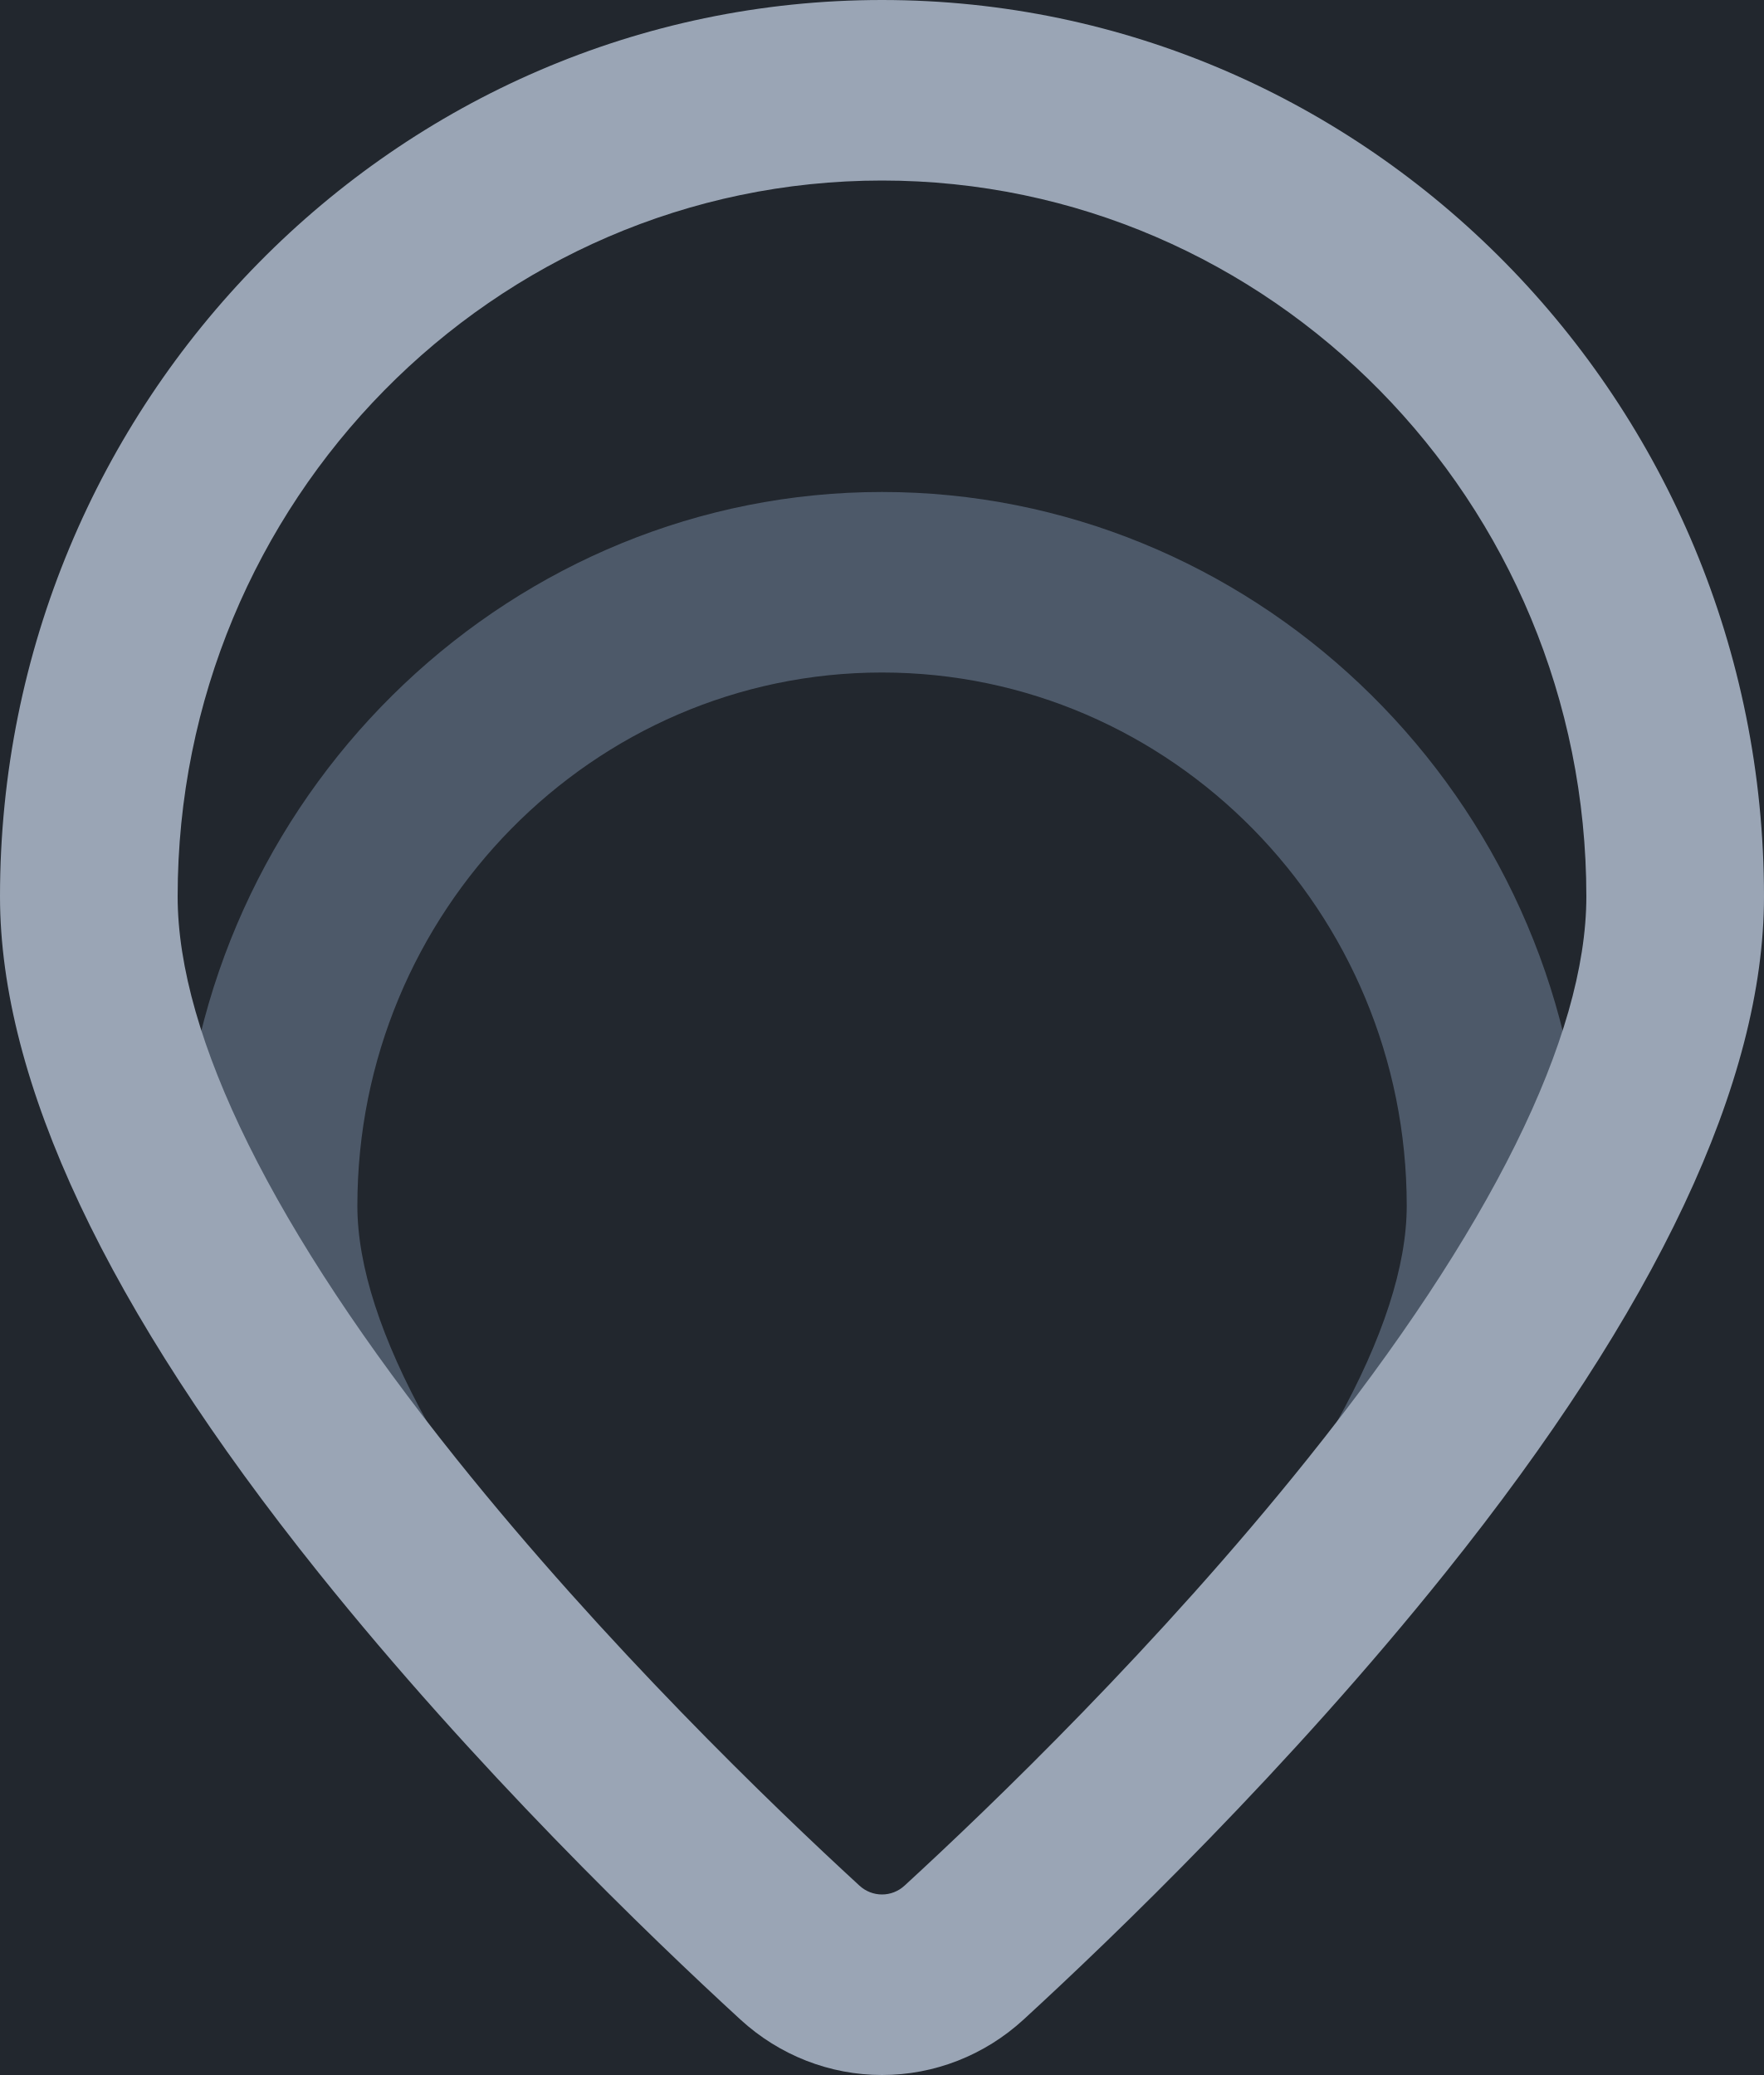
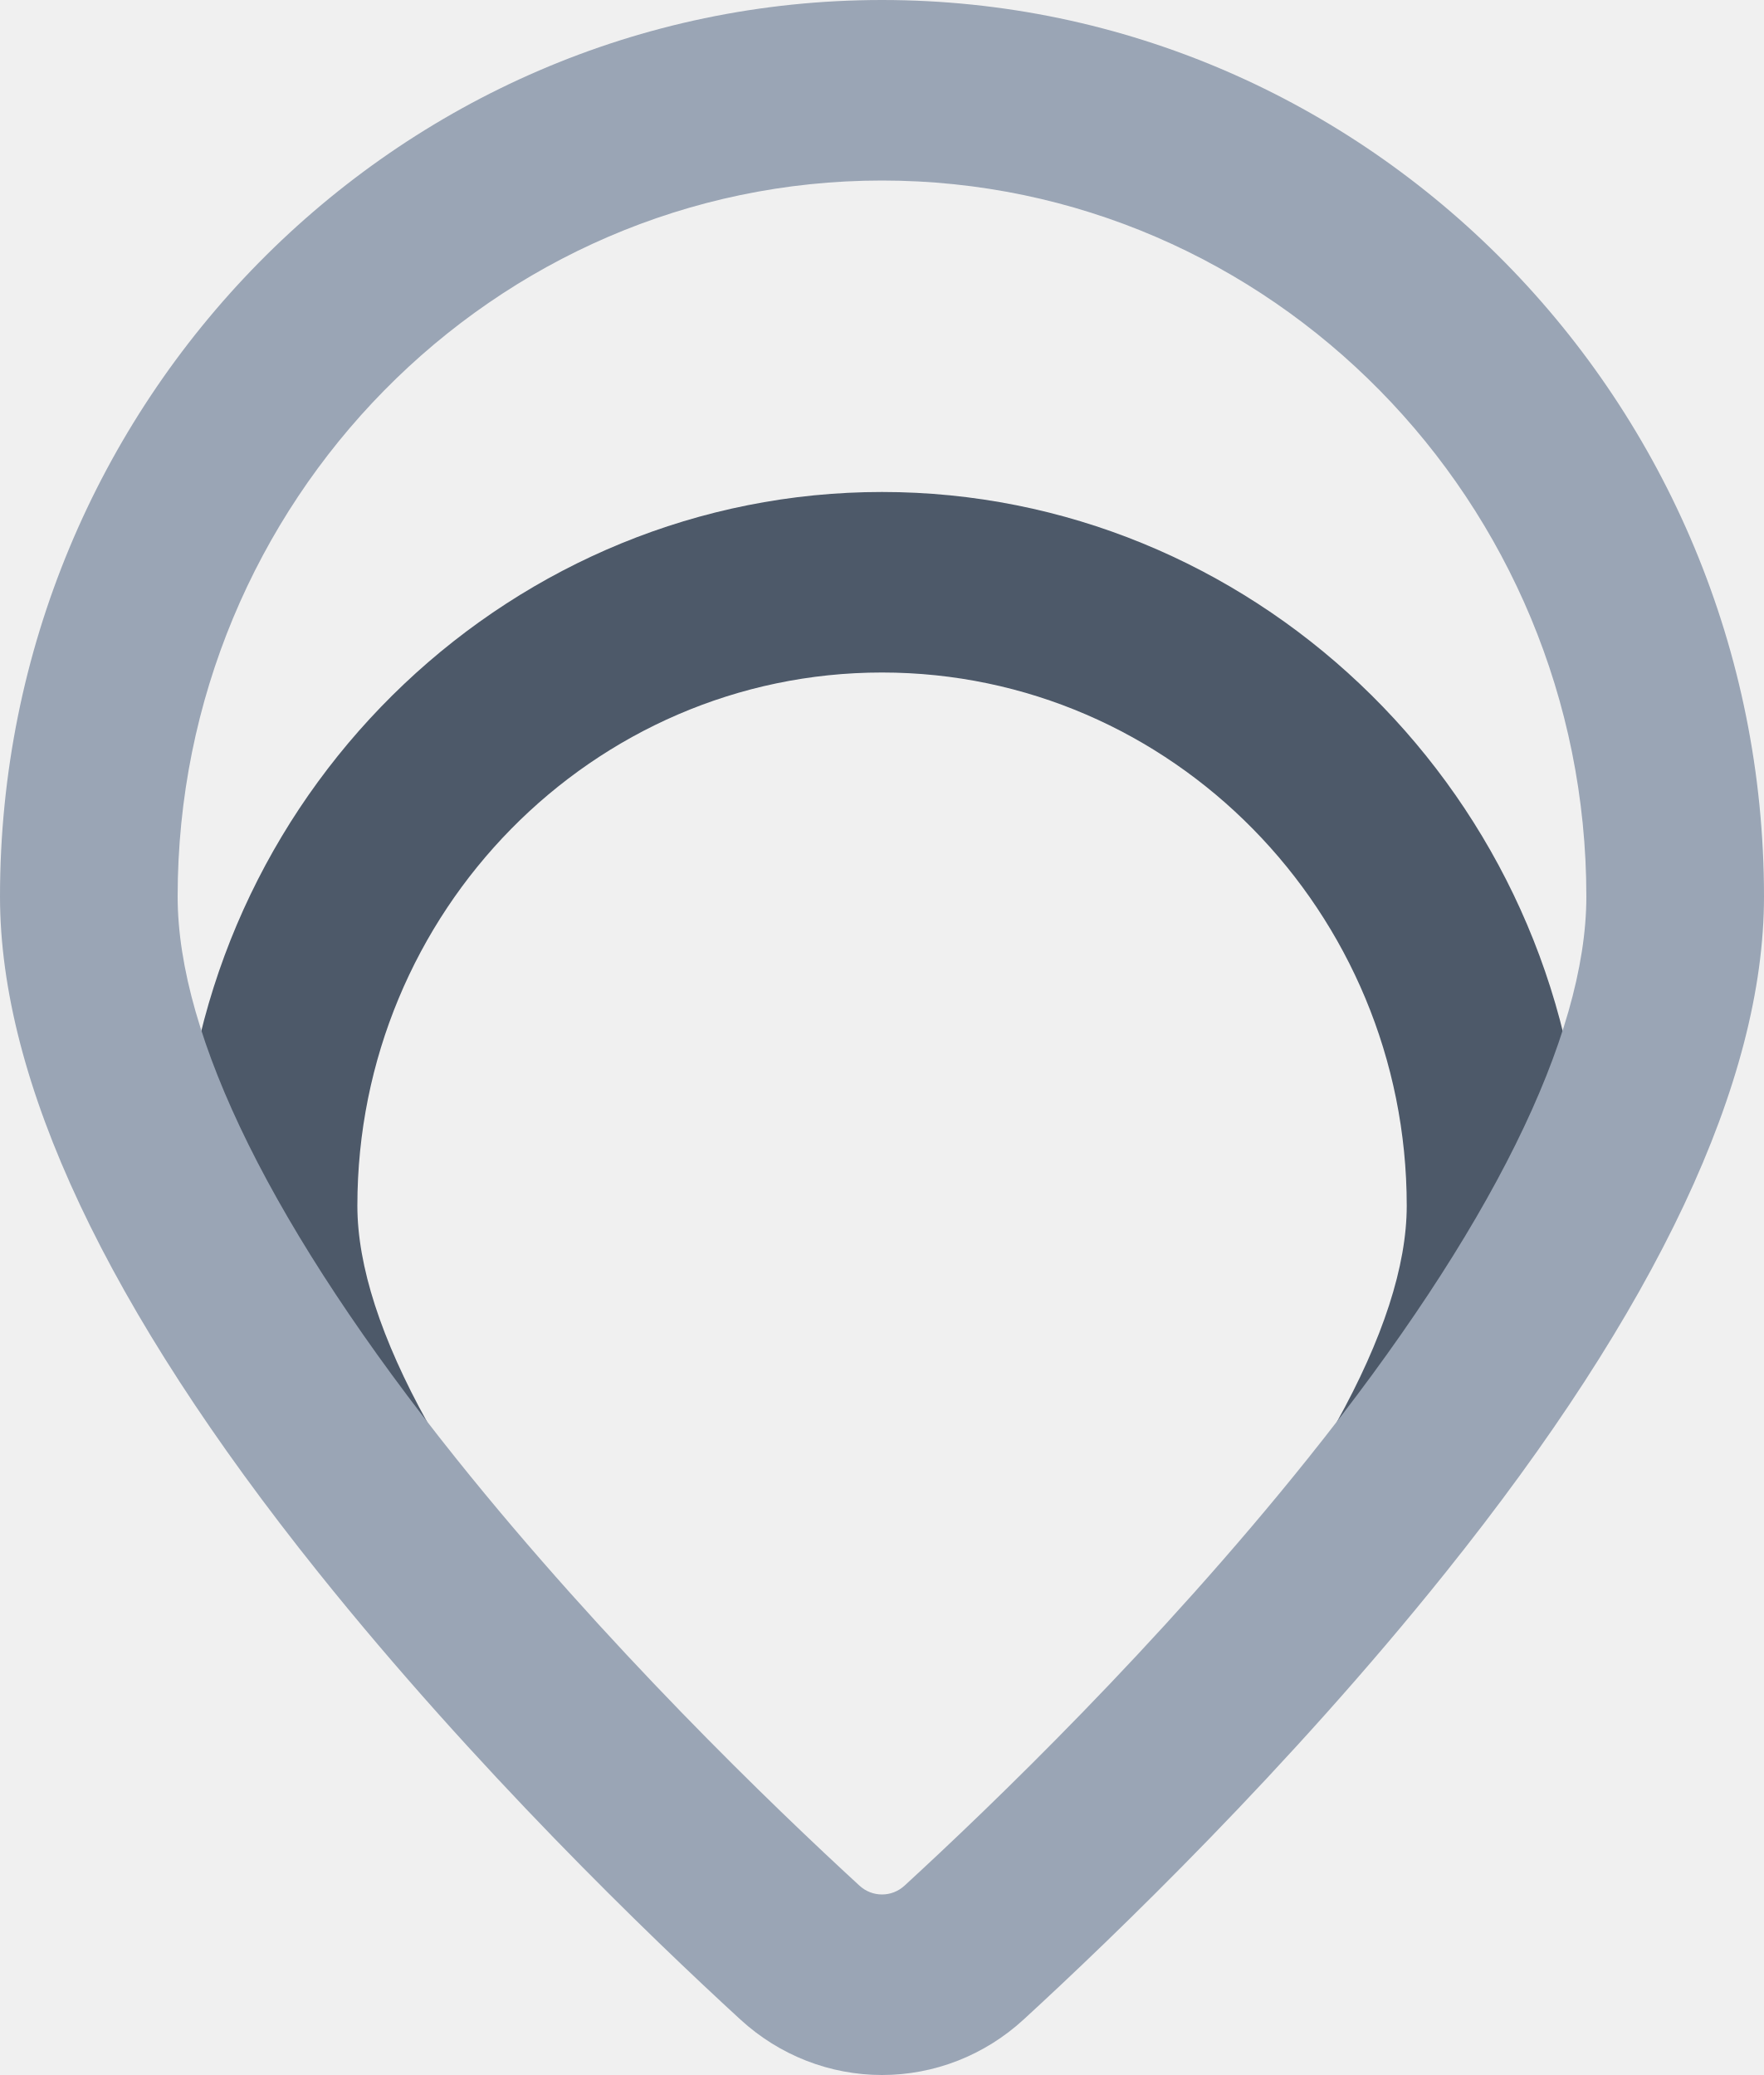
<svg xmlns="http://www.w3.org/2000/svg" xmlns:xlink="http://www.w3.org/1999/xlink" width="17px" height="20px" viewBox="0 0 17 20" version="1.1">
  <defs>
    <polygon id="path-1" points="0 0 17 0 17 20 0 20" />
  </defs>
  <g id="Page-1" stroke="none" stroke-width="1" fill="none" fill-rule="evenodd">
-     <g id="Product-Logos" transform="translate(-366, -166)">
-       <rect id="Header" fill="#22272E" x="53" y="105" width="1026" height="190" />
-       <g id="Epoch" transform="translate(366, 166)">
-         <path d="M15.249,11.13 C14.998,7.548 12.034,4.742 8.5,4.742 C4.966,4.742 2.002,7.548 1.751,11.13 L1.745,11.222 L1.785,11.304 C2.203,12.154 2.804,13.091 3.571,14.087 L4.121,13.714 C3.671,12.904 3.444,12.2 3.444,11.622 C3.444,8.788 5.712,6.482 8.5,6.482 C11.288,6.482 13.557,8.788 13.557,11.622 C13.557,12.2 13.329,12.904 12.879,13.714 L13.429,14.087 C14.196,13.091 14.797,12.154 15.215,11.304 L15.255,11.222 L15.249,11.13 Z" id="Fill-1" fill="#4D5969" />
-         <g id="Group-5">
+     <g id="Epoch">
+       <path d="M15.249,11.13 C14.998,7.548 12.034,4.742 8.5,4.742 C4.966,4.742 2.002,7.548 1.751,11.13 L1.745,11.222 L1.785,11.304 C2.203,12.154 2.804,13.091 3.571,14.087 L4.121,13.714 C3.671,12.904 3.444,12.2 3.444,11.622 C3.444,8.788 5.712,6.482 8.5,6.482 C11.288,6.482 13.557,8.788 13.557,11.622 C13.557,12.2 13.329,12.904 12.879,13.714 L13.429,14.087 C14.196,13.091 14.797,12.154 15.215,11.304 L15.255,11.222 L15.249,11.13 Z" id="Fill-1" fill="#4D5969" fill-rule="nonzero" />
+       <g id="Group-5">
+         <g id="Fill-3-Clipped">
          <mask id="mask-2" fill="white">
            <use xlink:href="#path-1" />
          </mask>
-           <g id="Clip-4" />
-           <path d="M8.5,18.26 C8.42,18.26 8.343,18.23 8.283,18.175 C7.449,17.409 5.835,15.856 4.396,14.058 C2.64,11.865 1.712,9.991 1.712,8.641 C1.712,4.836 4.757,1.74 8.5,1.74 C12.243,1.74 15.288,4.836 15.288,8.641 C15.288,9.991 14.36,11.865 12.604,14.058 C11.165,15.856 9.551,17.409 8.717,18.175 C8.657,18.23 8.58,18.26 8.5,18.26 M8.5,-0 C3.813,-0 0,3.876 0,8.641 C0,10.421 1.032,12.614 3.068,15.156 C4.58,17.044 6.265,18.667 7.136,19.466 C7.511,19.81 7.996,20 8.5,20 C9.005,20 9.489,19.81 9.864,19.466 C10.734,18.667 12.42,17.045 13.932,15.156 C15.968,12.614 17,10.421 17,8.641 C17,3.876 13.187,-0 8.5,-0" id="Fill-3" fill="#9AA5B5" mask="url(#mask-2)" />
+           <g id="path-1" />
+           <path d="M8.5,18.26 C8.42,18.26 8.343,18.23 8.283,18.175 C7.449,17.409 5.835,15.856 4.396,14.058 C2.64,11.865 1.712,9.991 1.712,8.641 C1.712,4.836 4.757,1.74 8.5,1.74 C12.243,1.74 15.288,4.836 15.288,8.641 C15.288,9.991 14.36,11.865 12.604,14.058 C11.165,15.856 9.551,17.409 8.717,18.175 C8.657,18.23 8.58,18.26 8.5,18.26 M8.5,-0 C3.813,-0 0,3.876 0,8.641 C0,10.421 1.032,12.614 3.068,15.156 C4.58,17.044 6.265,18.667 7.136,19.466 C7.511,19.81 7.996,20 8.5,20 C9.005,20 9.489,19.81 9.864,19.466 C10.734,18.667 12.42,17.045 13.932,15.156 C15.968,12.614 17,10.421 17,8.641 C17,3.876 13.187,-0 8.5,-0" id="Fill-3" fill="#9AA5B5" fill-rule="nonzero" mask="url(#mask-2)" />
        </g>
      </g>
    </g>
  </g>
</svg>
